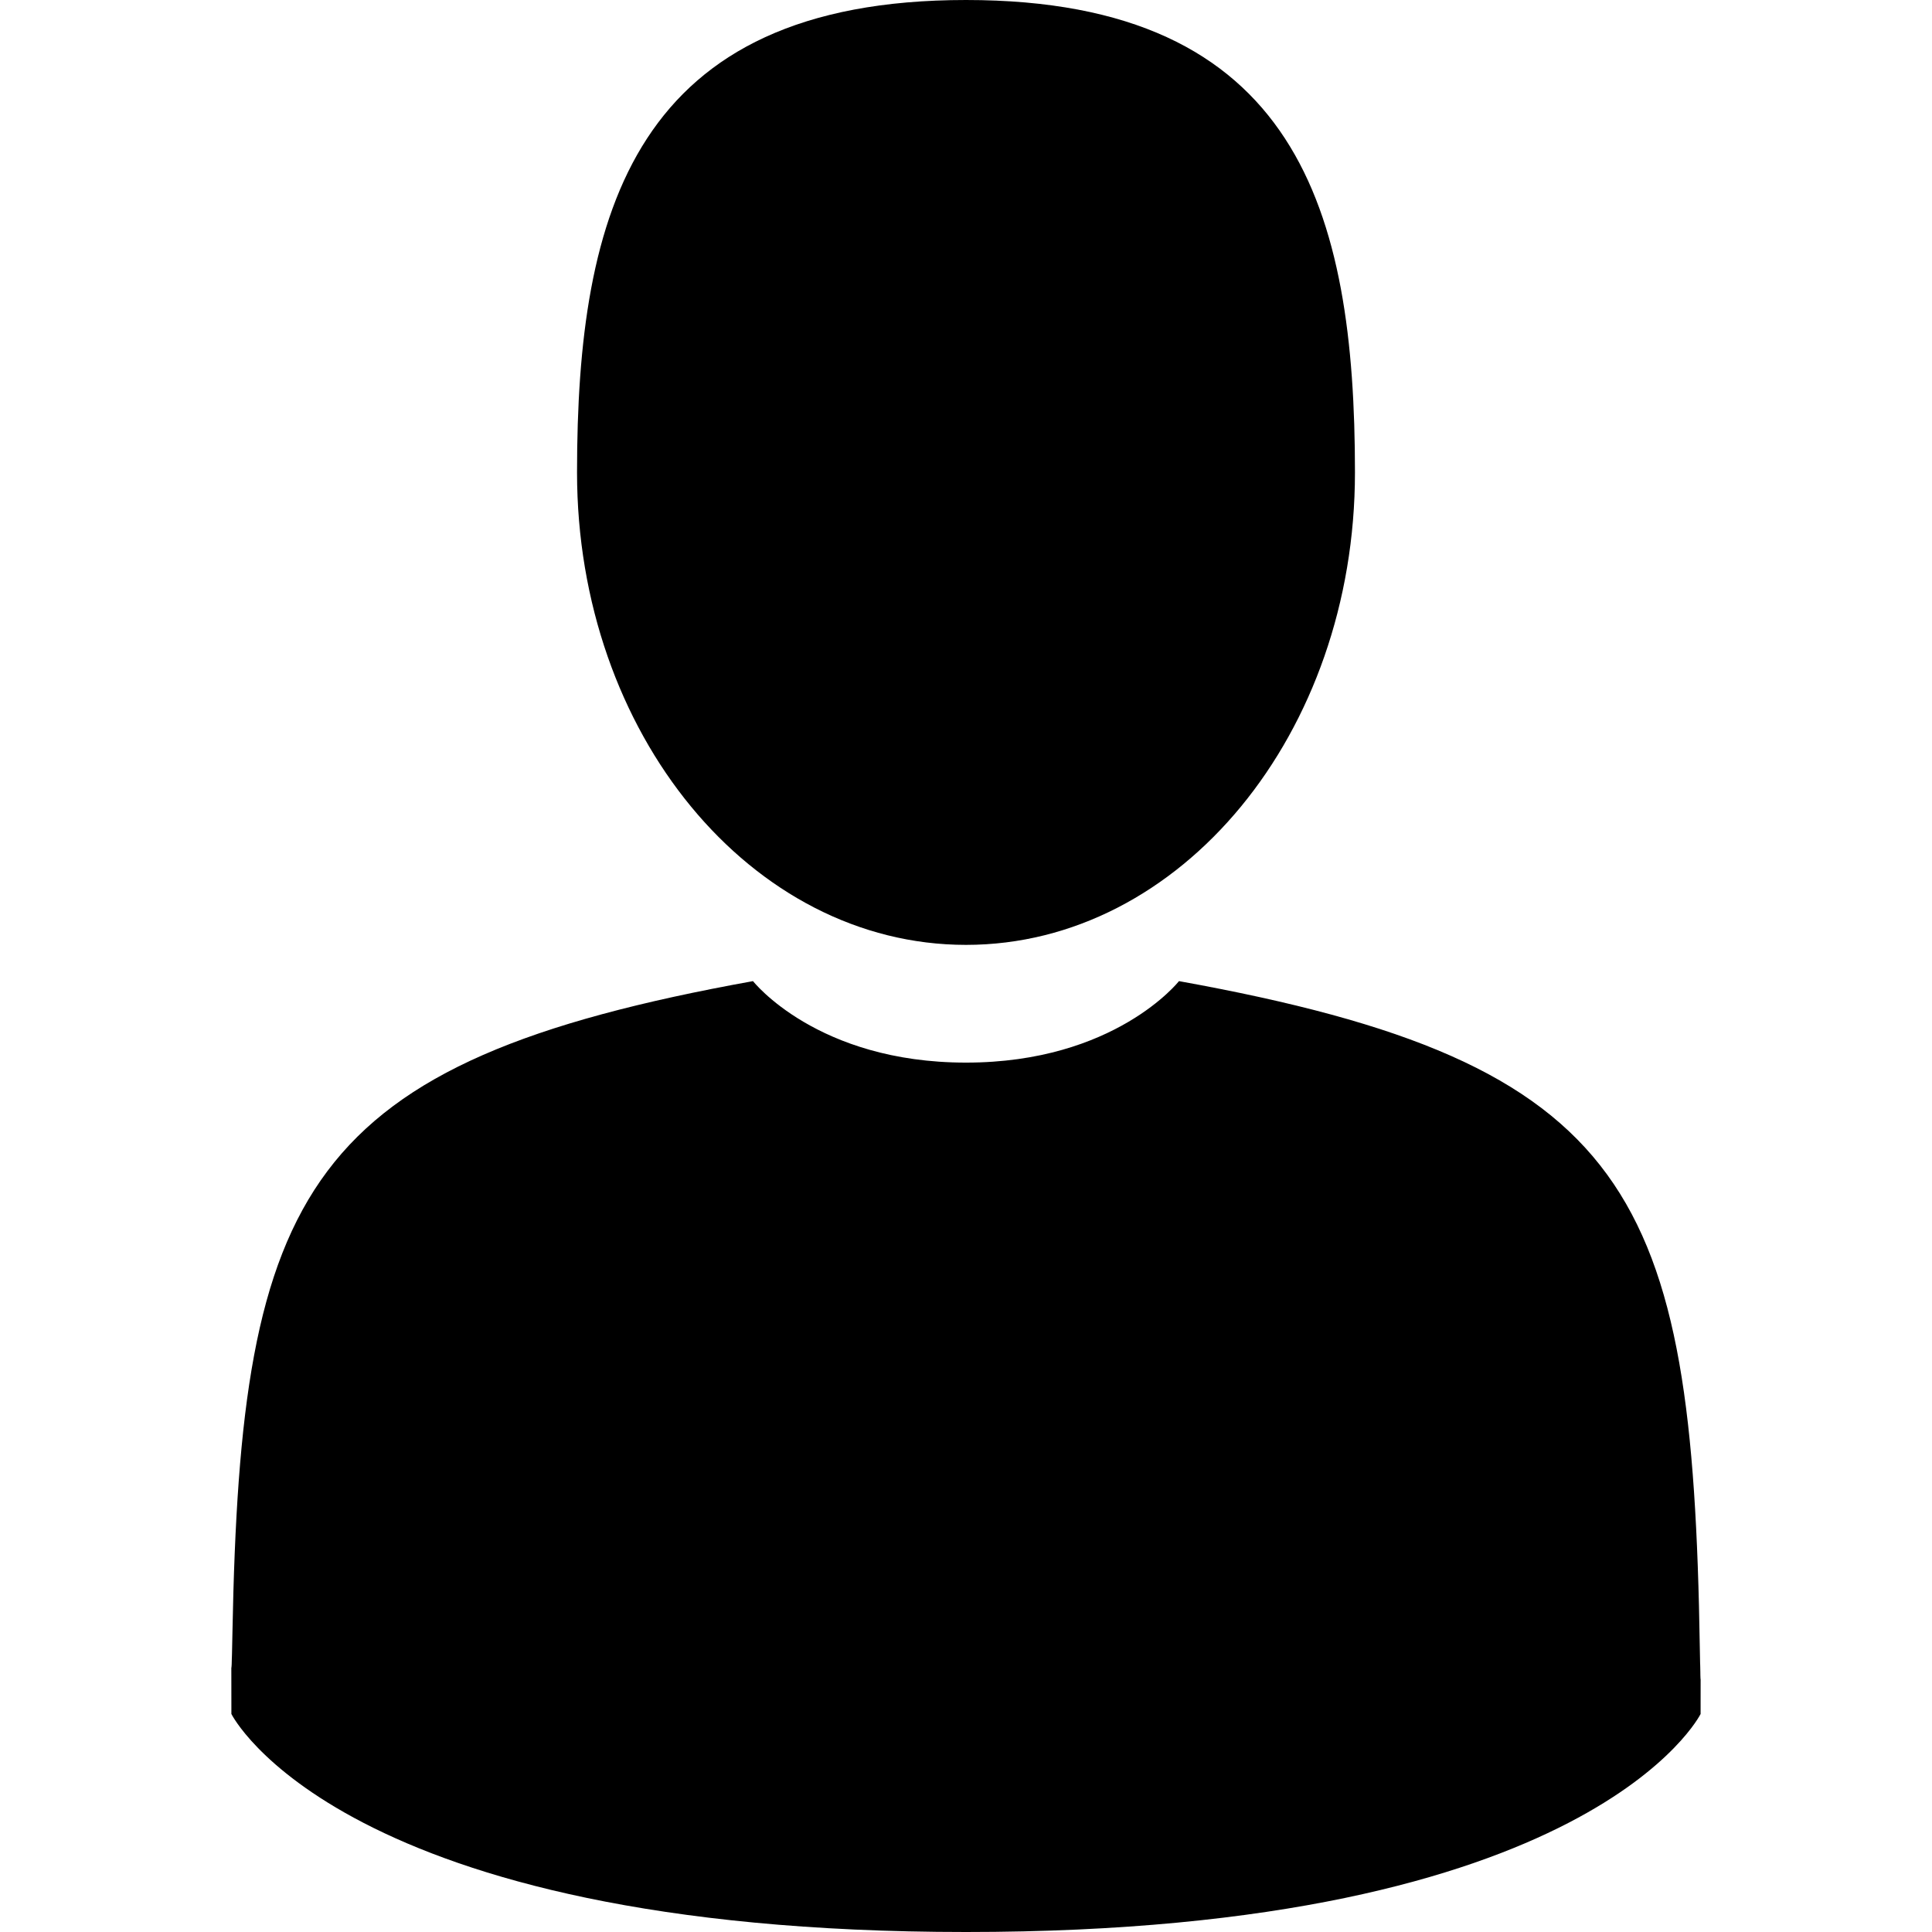
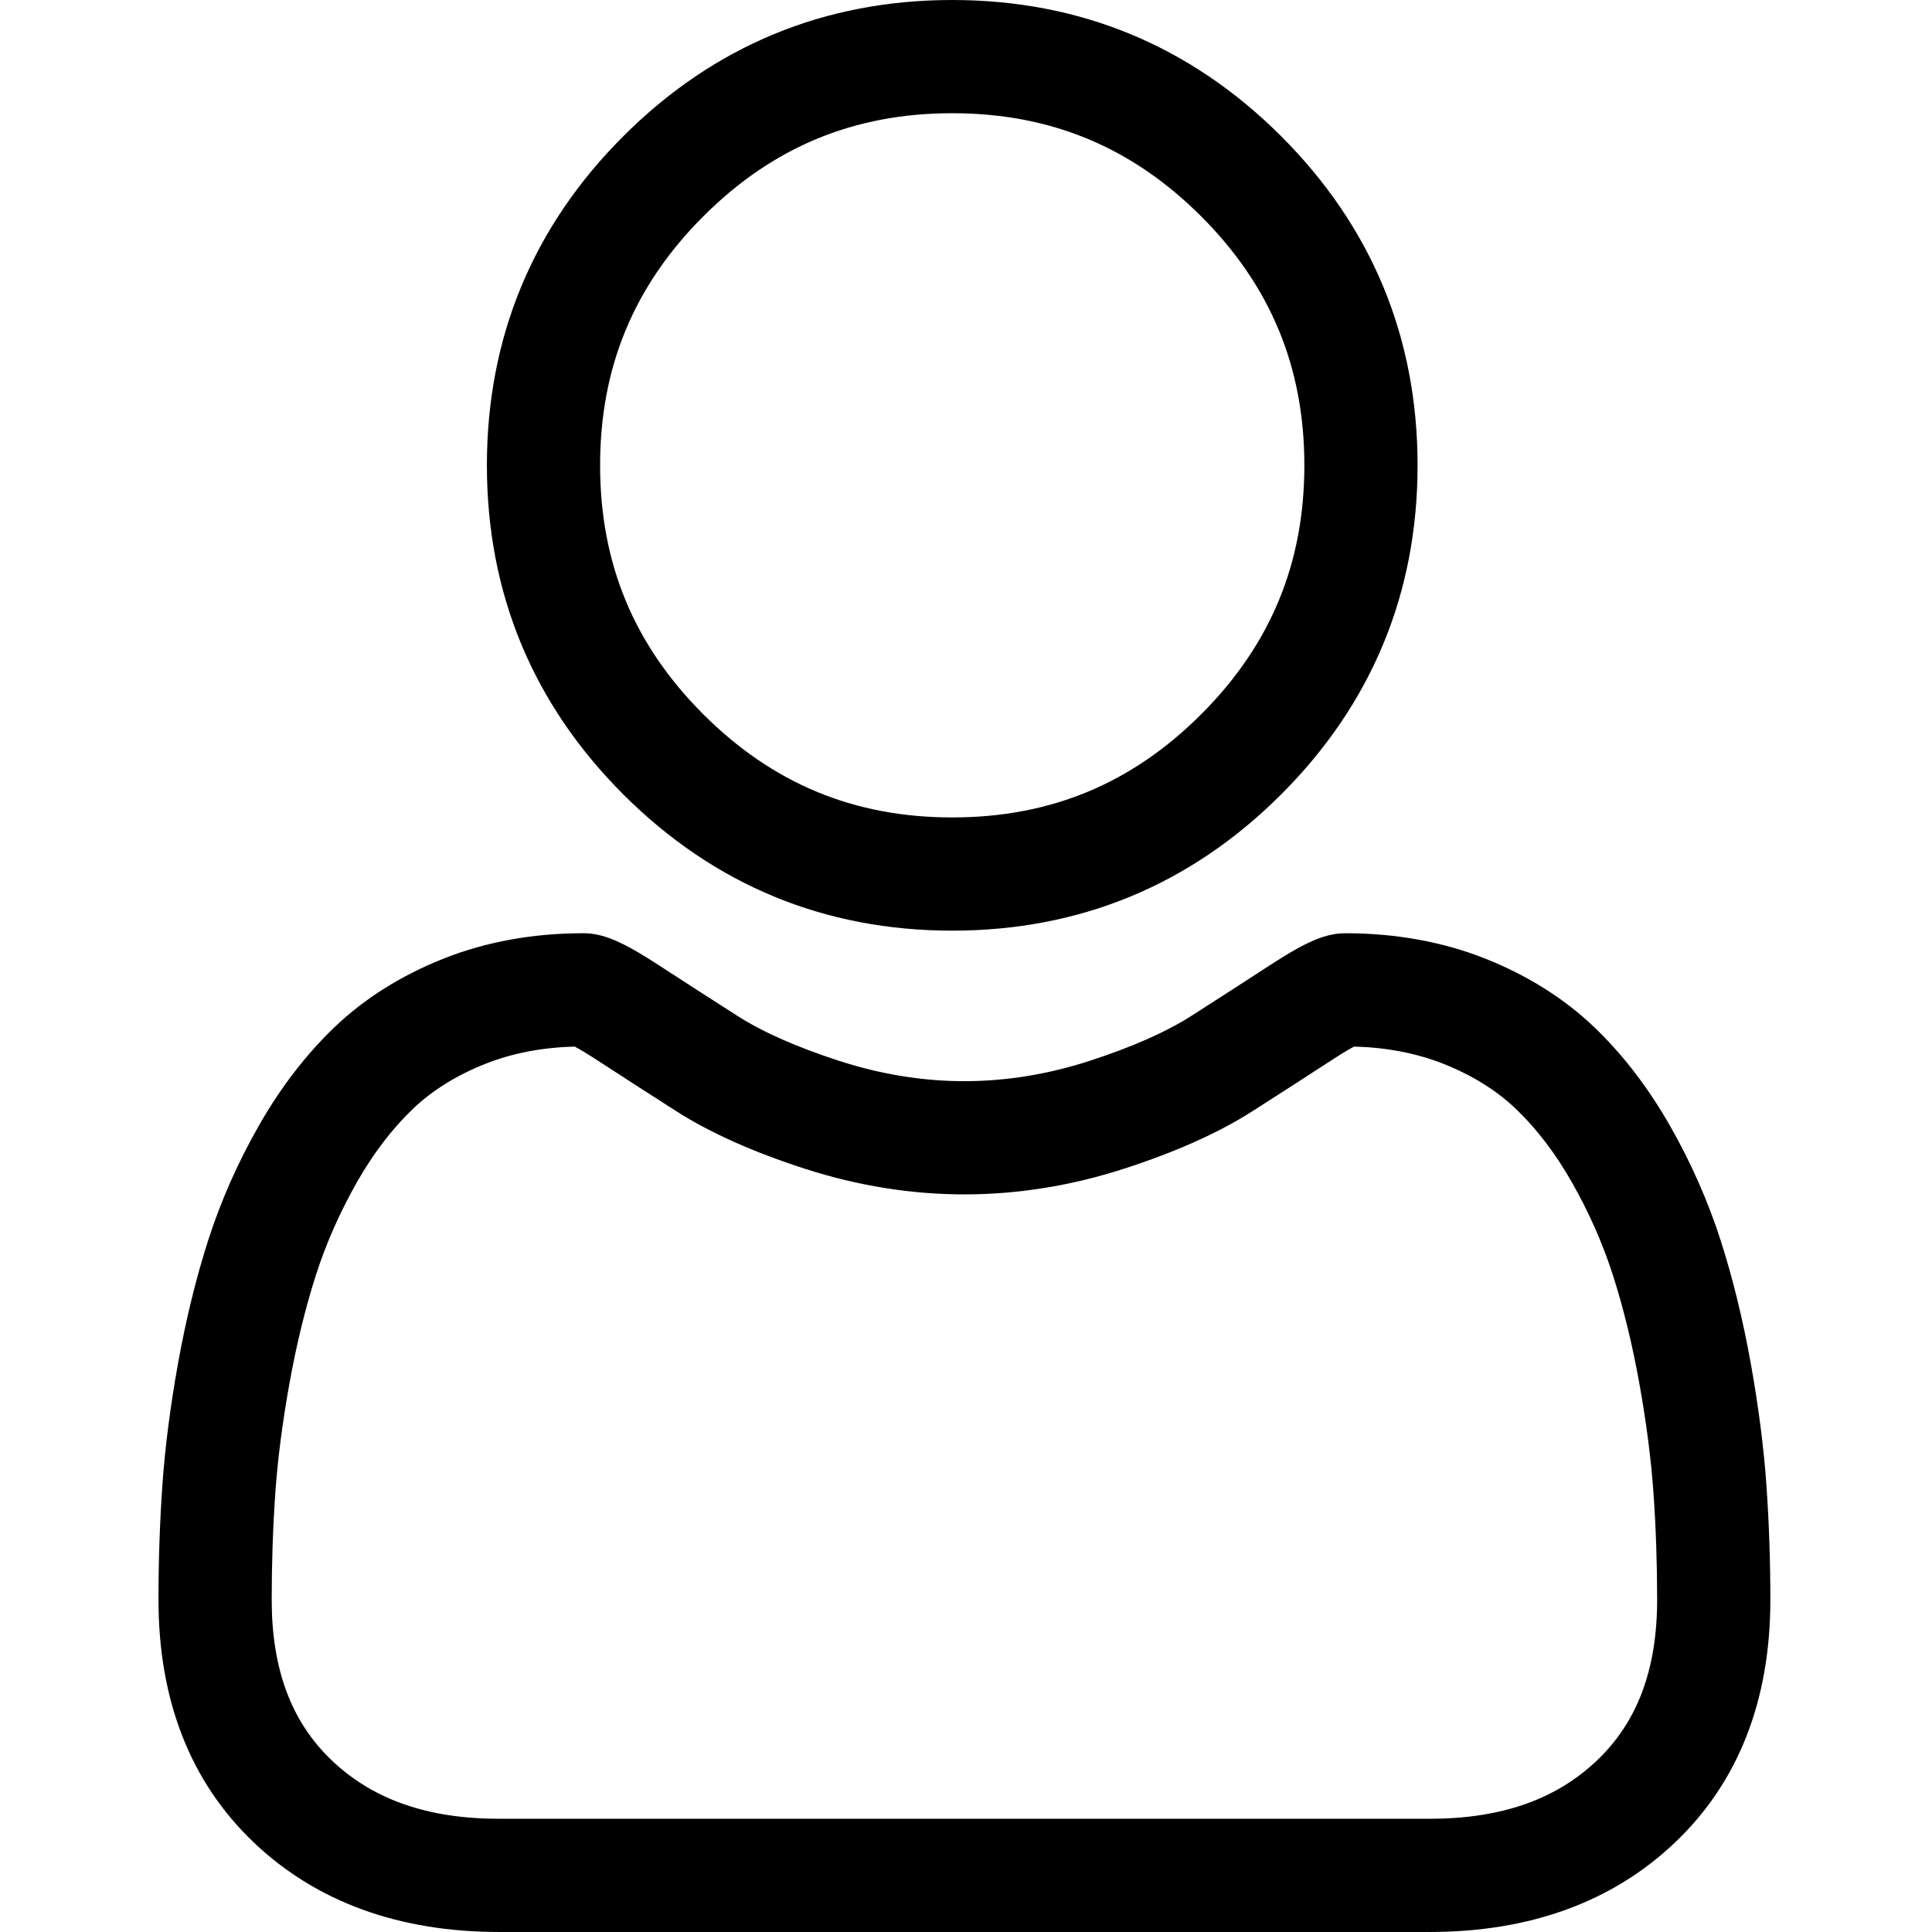
- <svg xmlns="http://www.w3.org/2000/svg" version="1.1" id="Capa_1" x="0px" y="0px" viewBox="0 0 350 350" style="enable-background:new 0 0 350 350;" xml:space="preserve">
-   <g>
-     <path d="M175,171.173c38.914,0,70.463-38.318,70.463-85.586C245.463,38.318,235.105,0,175,0s-70.465,38.318-70.465,85.587         C104.535,132.855,136.084,171.173,175,171.173z" />
-     <path d="M41.909,301.853C41.897,298.971,41.885,301.041,41.909,301.853L41.909,301.853z" />
-     <path d="M308.085,304.104C308.123,303.315,308.098,298.63,308.085,304.104L308.085,304.104z" />
-     <path d="M307.935,298.397c-1.305-82.342-12.059-105.805-94.352-120.657c0,0-11.584,14.761-38.584,14.761         s-38.586-14.761-38.586-14.761c-81.395,14.69-92.803,37.805-94.303,117.982c-0.123,6.547-0.18,6.891-0.202,6.131         c0.005,1.424,0.011,4.058,0.011,8.651c0,0,19.592,39.496,133.08,39.496c113.486,0,133.08-39.496,133.08-39.496         c0-2.951,0.002-5.003,0.005-6.399C308.062,304.575,308.018,303.664,307.935,298.397z" />
-   </g>
+ <svg xmlns="http://www.w3.org/2000/svg" viewBox="-42 0 512 512.001">
+   <path d="m210.352 246.633c33.883 0 63.219-12.152 87.195-36.129 23.969-23.973 36.125-53.305 36.125-87.191 0-33.875-12.152-63.211-36.129-87.191-23.977-23.969-53.312-36.121-87.191-36.121-33.887 0-63.219 12.152-87.191 36.125s-36.129 53.309-36.129 87.188c0 33.887 12.156 63.223 36.129 87.195 23.98 23.969 53.316 36.125 87.191 36.125zm-65.973-189.293c18.395-18.395 39.973-27.336 65.973-27.336 25.996 0 47.578 8.941 65.977 27.336 18.395 18.398 27.34 39.98 27.34 65.973 0 26-8.945 47.578-27.34 65.977-18.398 18.398-39.98 27.34-65.977 27.34-25.992 0-47.57-8.945-65.973-27.34-18.398-18.395-27.344-39.977-27.344-65.977 0-25.992 8.945-47.574 27.344-65.973zm0 0" />
+   <path d="m426.129 393.703c-.691-9.977-2.09-20.859-4.148-32.352-2.078-11.578-4.754-22.523-7.957-32.527-3.312-10.34-7.809-20.551-13.375-30.336-5.77-10.156-12.551-19-20.16-26.277-7.957-7.613-17.699-13.734-28.965-18.199-11.227-4.441-23.668-6.691-36.977-6.691-5.227 0-10.281 2.145-20.043 8.5-6.008 3.918-13.035 8.449-20.879 13.461-6.707 4.273-15.793 8.277-27.016 11.902-10.949 3.543-22.066 5.34-33.043 5.34-10.969 0-22.086-1.797-33.043-5.34-11.211-3.621-20.301-7.625-26.996-11.898-7.77-4.965-14.801-9.496-20.898-13.469-9.754-6.355-14.809-8.5-20.035-8.5-13.312 0-25.75 2.254-36.973 6.699-11.258 4.457-21.004 10.578-28.969 18.199-7.609 7.281-14.391 16.121-20.156 26.273-5.559 9.785-10.059 19.992-13.371 30.34-3.199 10.004-5.875 20.945-7.953 32.523-2.062 11.477-3.457 22.363-4.148 32.363-.68 9.777-1.023 19.953-1.023 30.234 0 26.727 8.496 48.363 25.25 64.32 16.547 15.746 38.438 23.73 65.066 23.73h246.531c26.621 0 48.512-7.984 65.062-23.73 16.758-15.945 25.254-37.59 25.254-64.324-.004-10.316-.352-20.492-1.035-30.242zm-44.906 72.828c-10.934 10.406-25.449 15.465-44.379 15.465h-246.527c-18.934 0-33.449-5.059-44.379-15.461-10.723-10.207-15.934-24.141-15.934-42.586 0-9.594.316-19.066.949-28.16.617-8.922 1.879-18.723 3.75-29.137 1.848-10.285 4.199-19.938 6.996-28.676 2.684-8.379 6.344-16.676 10.883-24.668 4.332-7.617 9.316-14.152 14.816-19.418 5.145-4.926 11.629-8.957 19.27-11.98 7.066-2.797 15.008-4.328 23.629-4.559 1.051.559 2.922 1.625 5.953 3.602 6.168 4.02 13.277 8.605 21.137 13.625 8.859 5.648 20.273 10.75 33.91 15.152 13.941 4.508 28.16 6.797 42.273 6.797 14.113 0 28.336-2.289 42.27-6.793 13.648-4.41 25.059-9.508 33.93-15.164 8.043-5.141 14.953-9.594 21.121-13.617 3.031-1.973 4.902-3.043 5.953-3.602 8.625.23 16.566 1.762 23.637 4.559 7.637 3.023 14.121 7.059 19.266 11.98 5.5 5.262 10.484 11.797 14.816 19.422 4.543 7.988 8.207 16.289 10.887 24.66 2.801 8.75 5.156 18.398 7 28.676 1.867 10.434 3.133 20.238 3.75 29.145v.008c.637 9.059.957 18.527.961 28.148-.004 18.449-5.215 32.379-15.938 42.582zm0 0" />
</svg>
